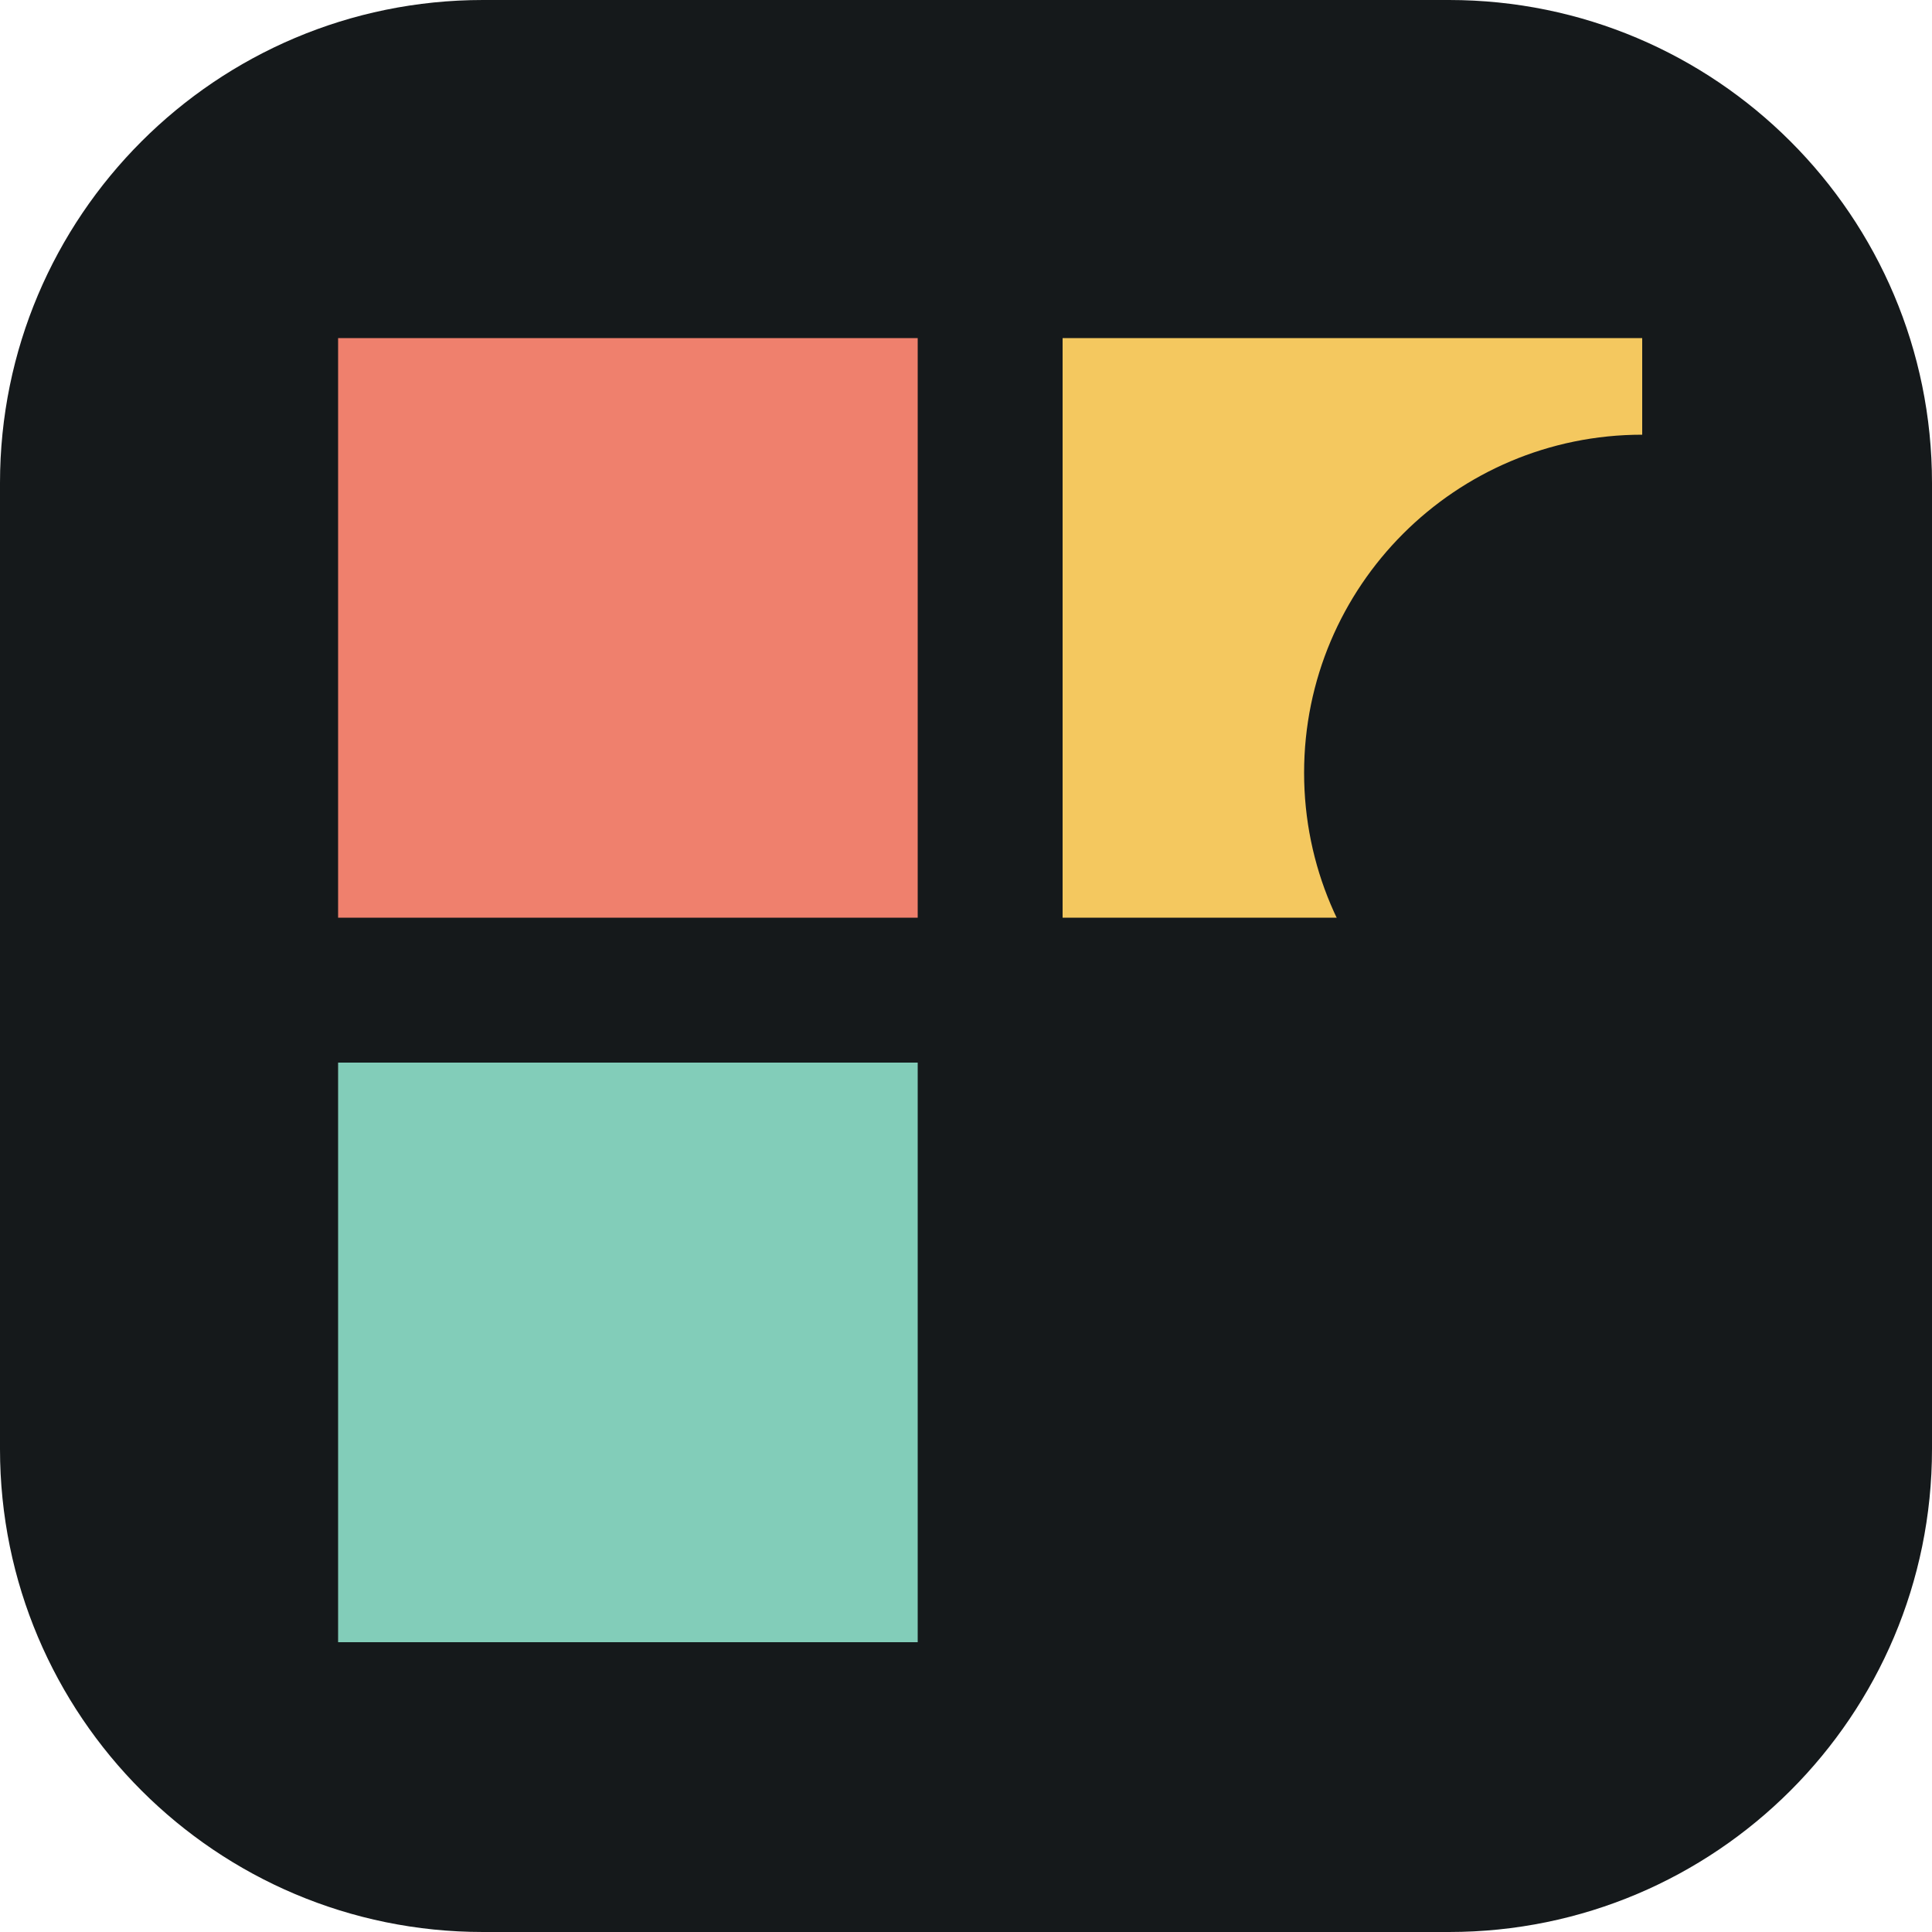
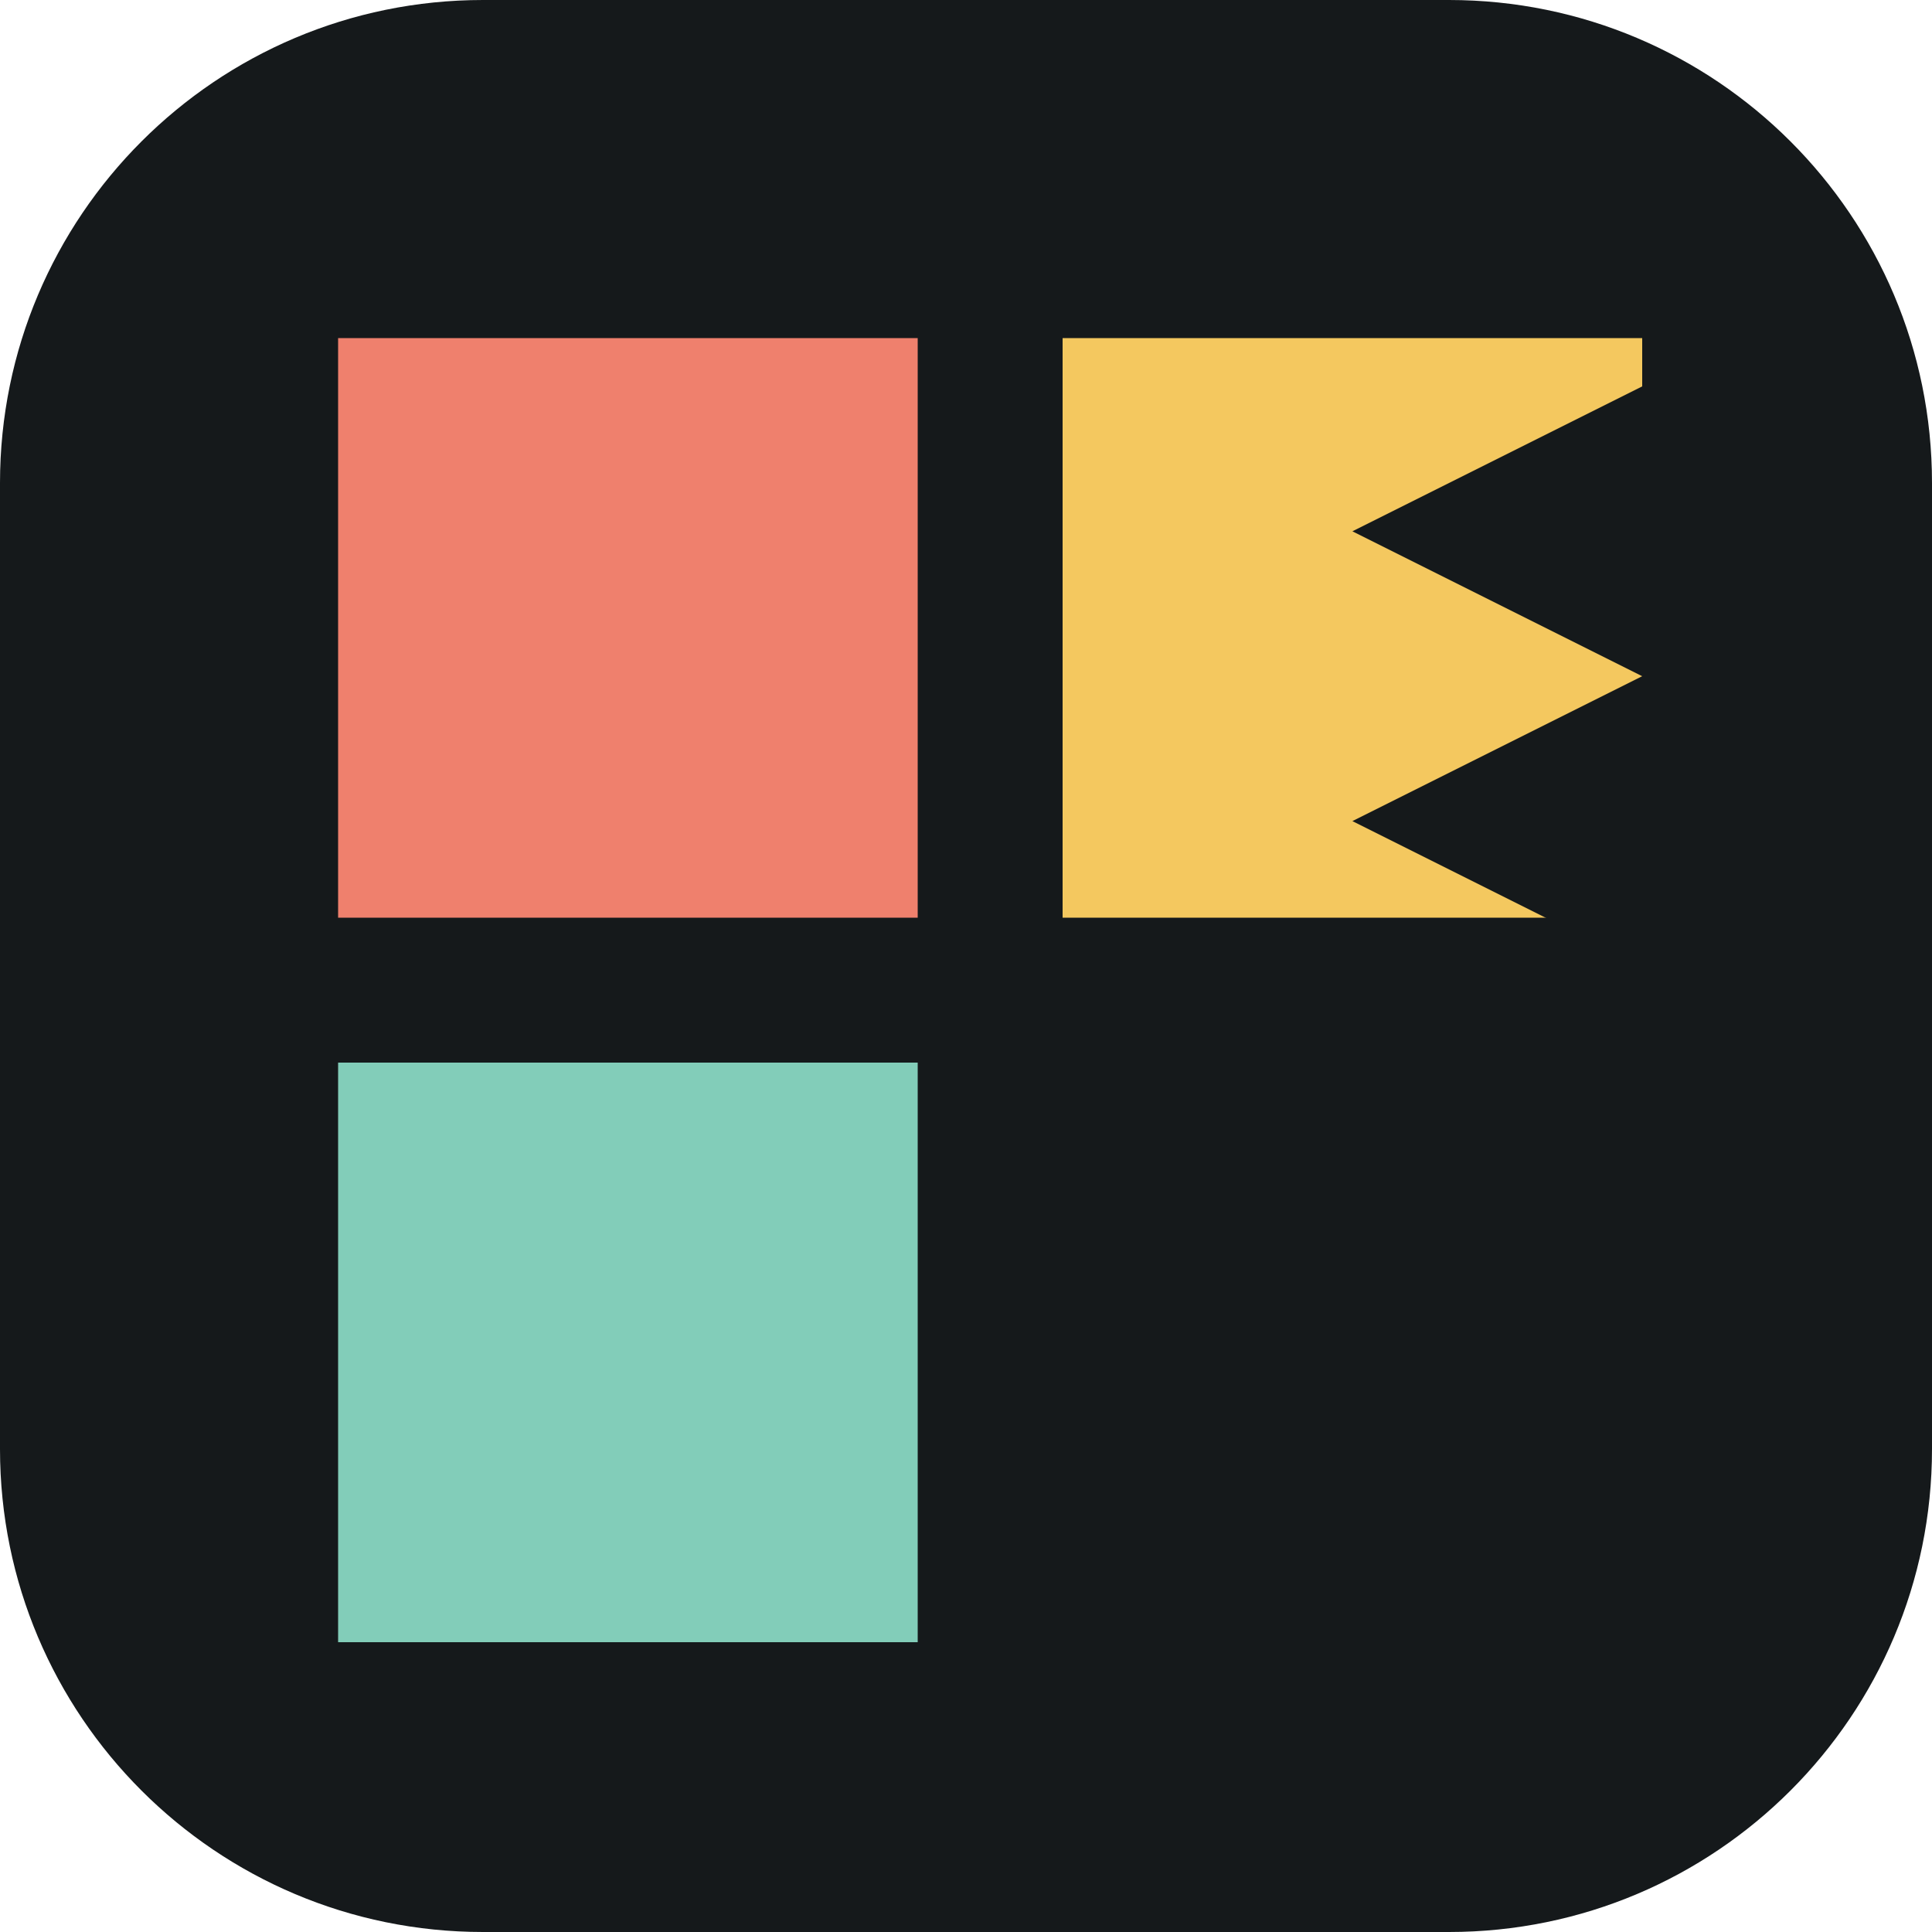
<svg xmlns="http://www.w3.org/2000/svg" viewBox="0 0 40 40">
  <rect width="40" height="40" rx="10" fill="#15191b" />
  <rect x="7" y="7" width="12" height="12" fill="#ef806d" />
  <rect x="22" y="7" width="12" height="12" fill="#f4c85f" />
  <rect x="7" y="22" width="12" height="12" fill="#82cdb9" />
-   <circle cx="34" cy="16" r="7" fill="#15191b" />
+   <path d="M34 8 28 11l6 3-6 3 6 3v-12Z" fill="#15191b" />
</svg>
